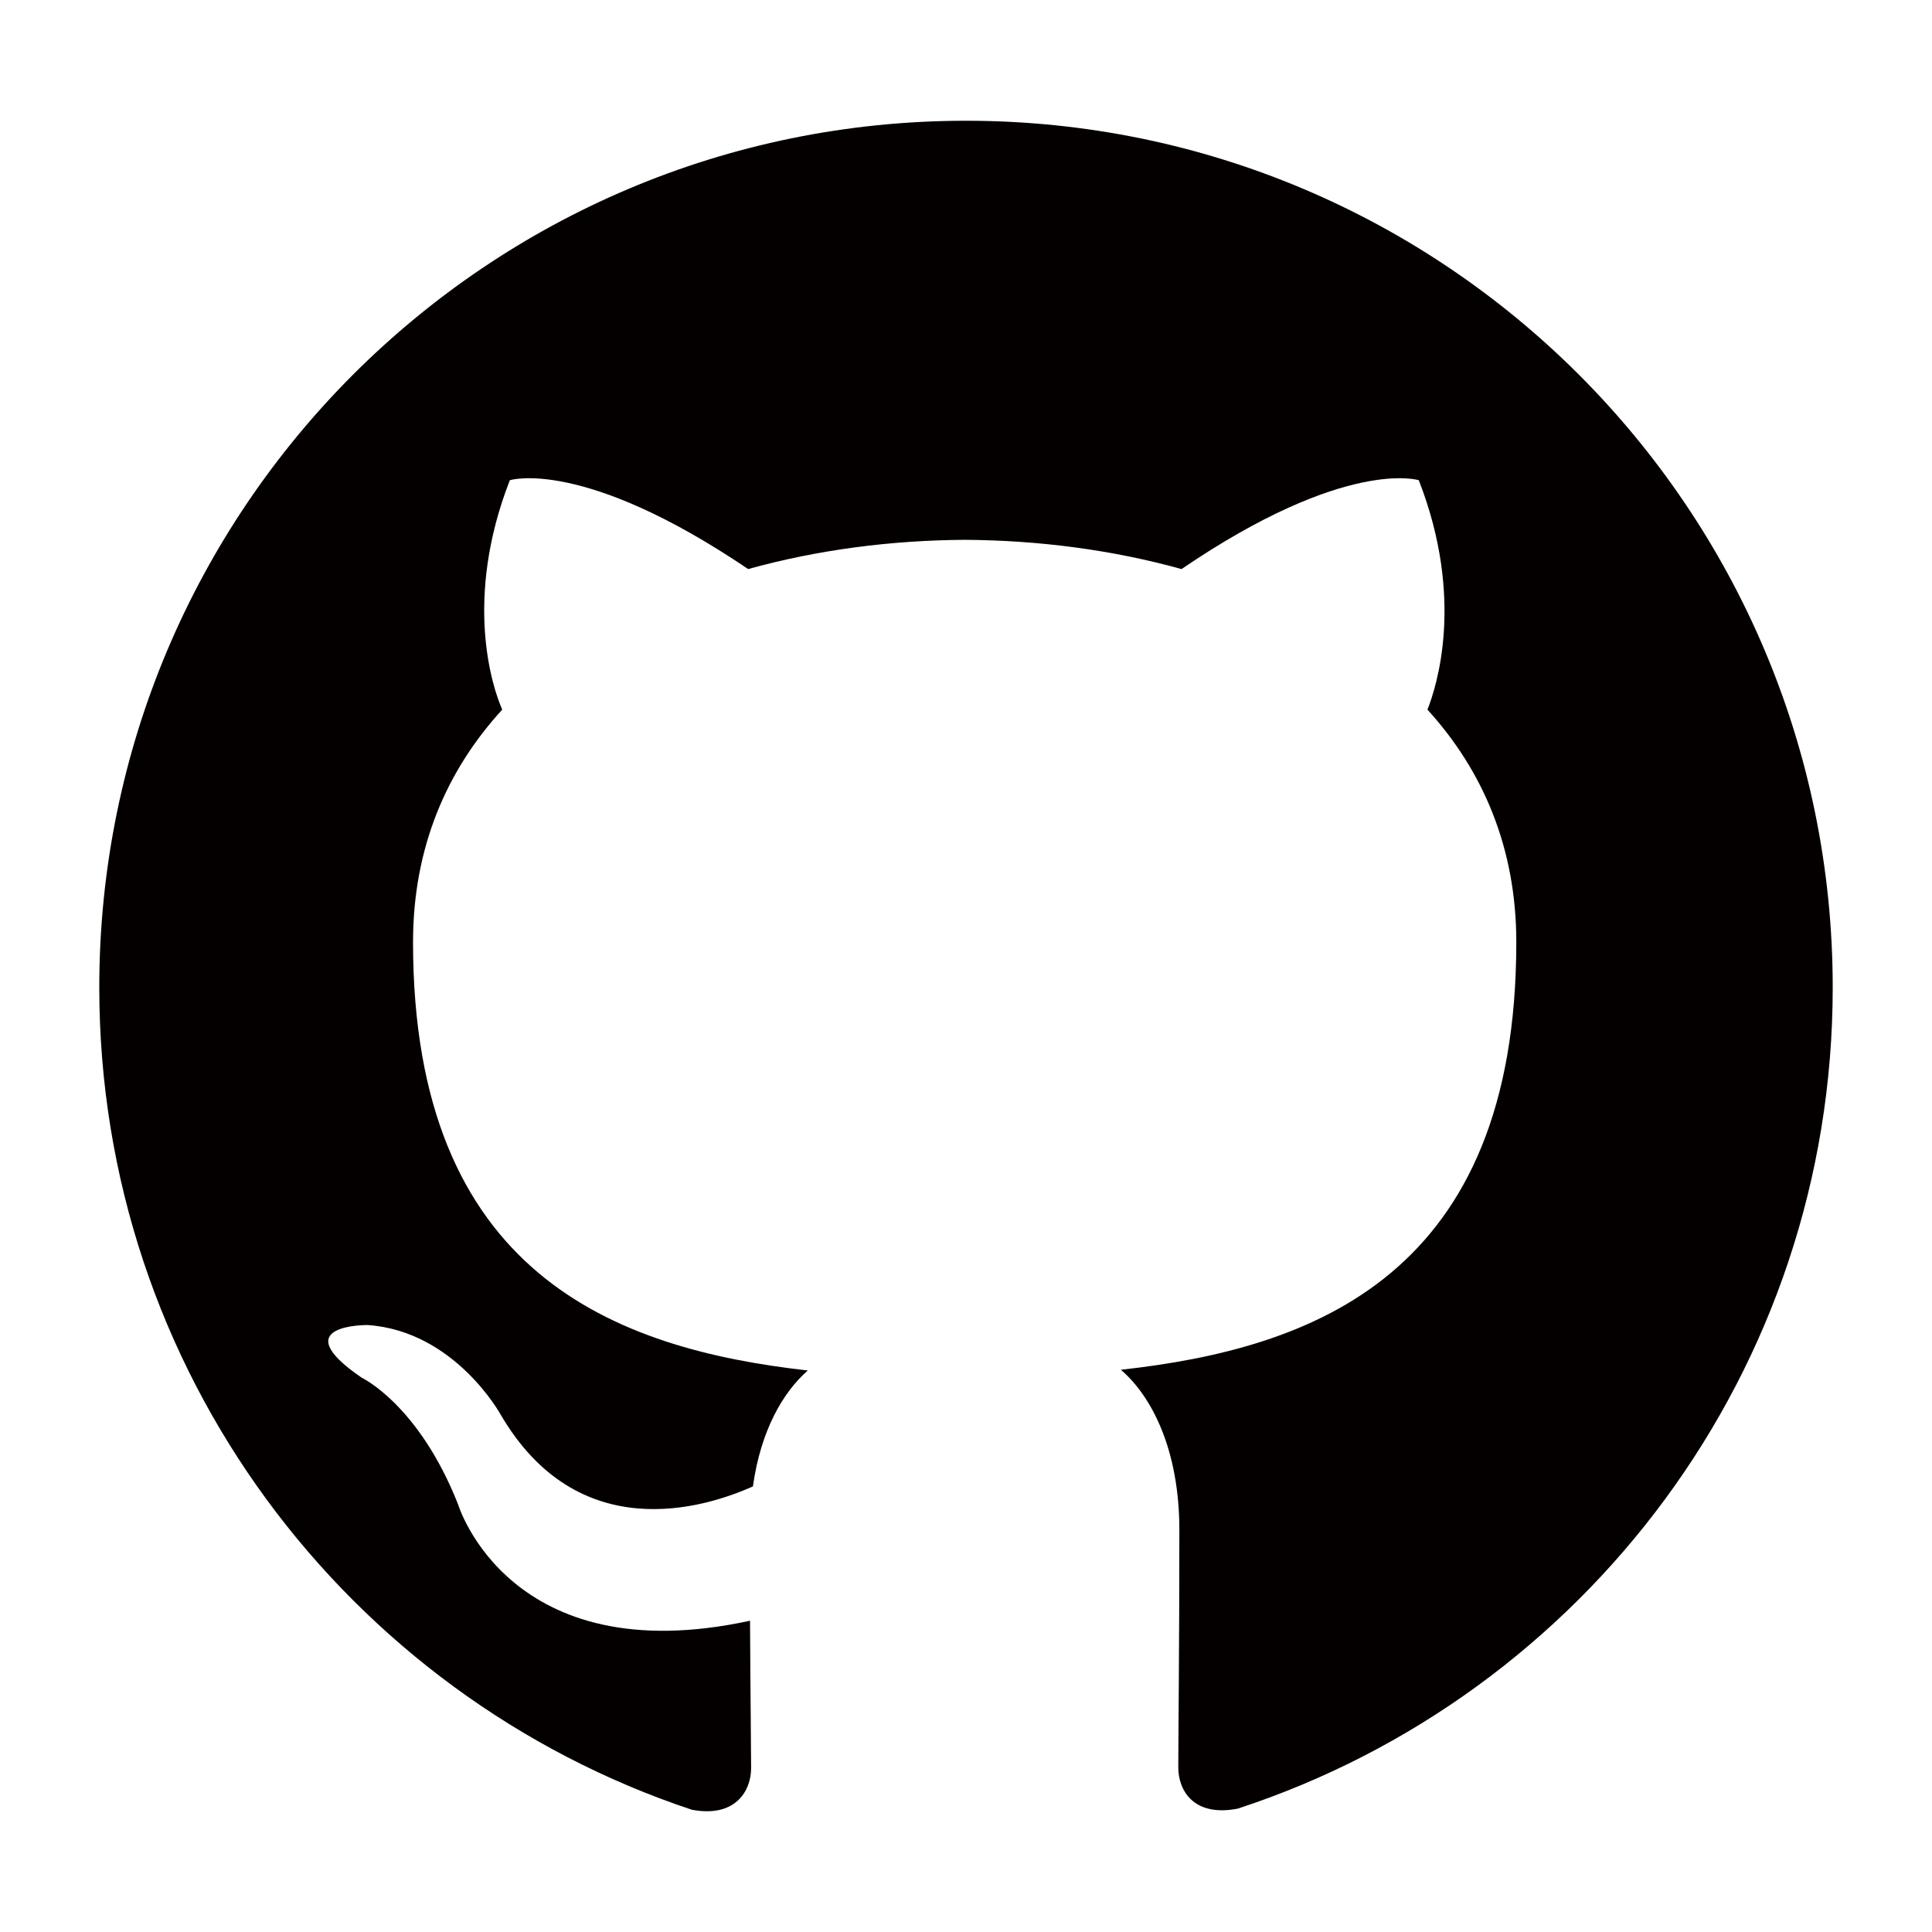
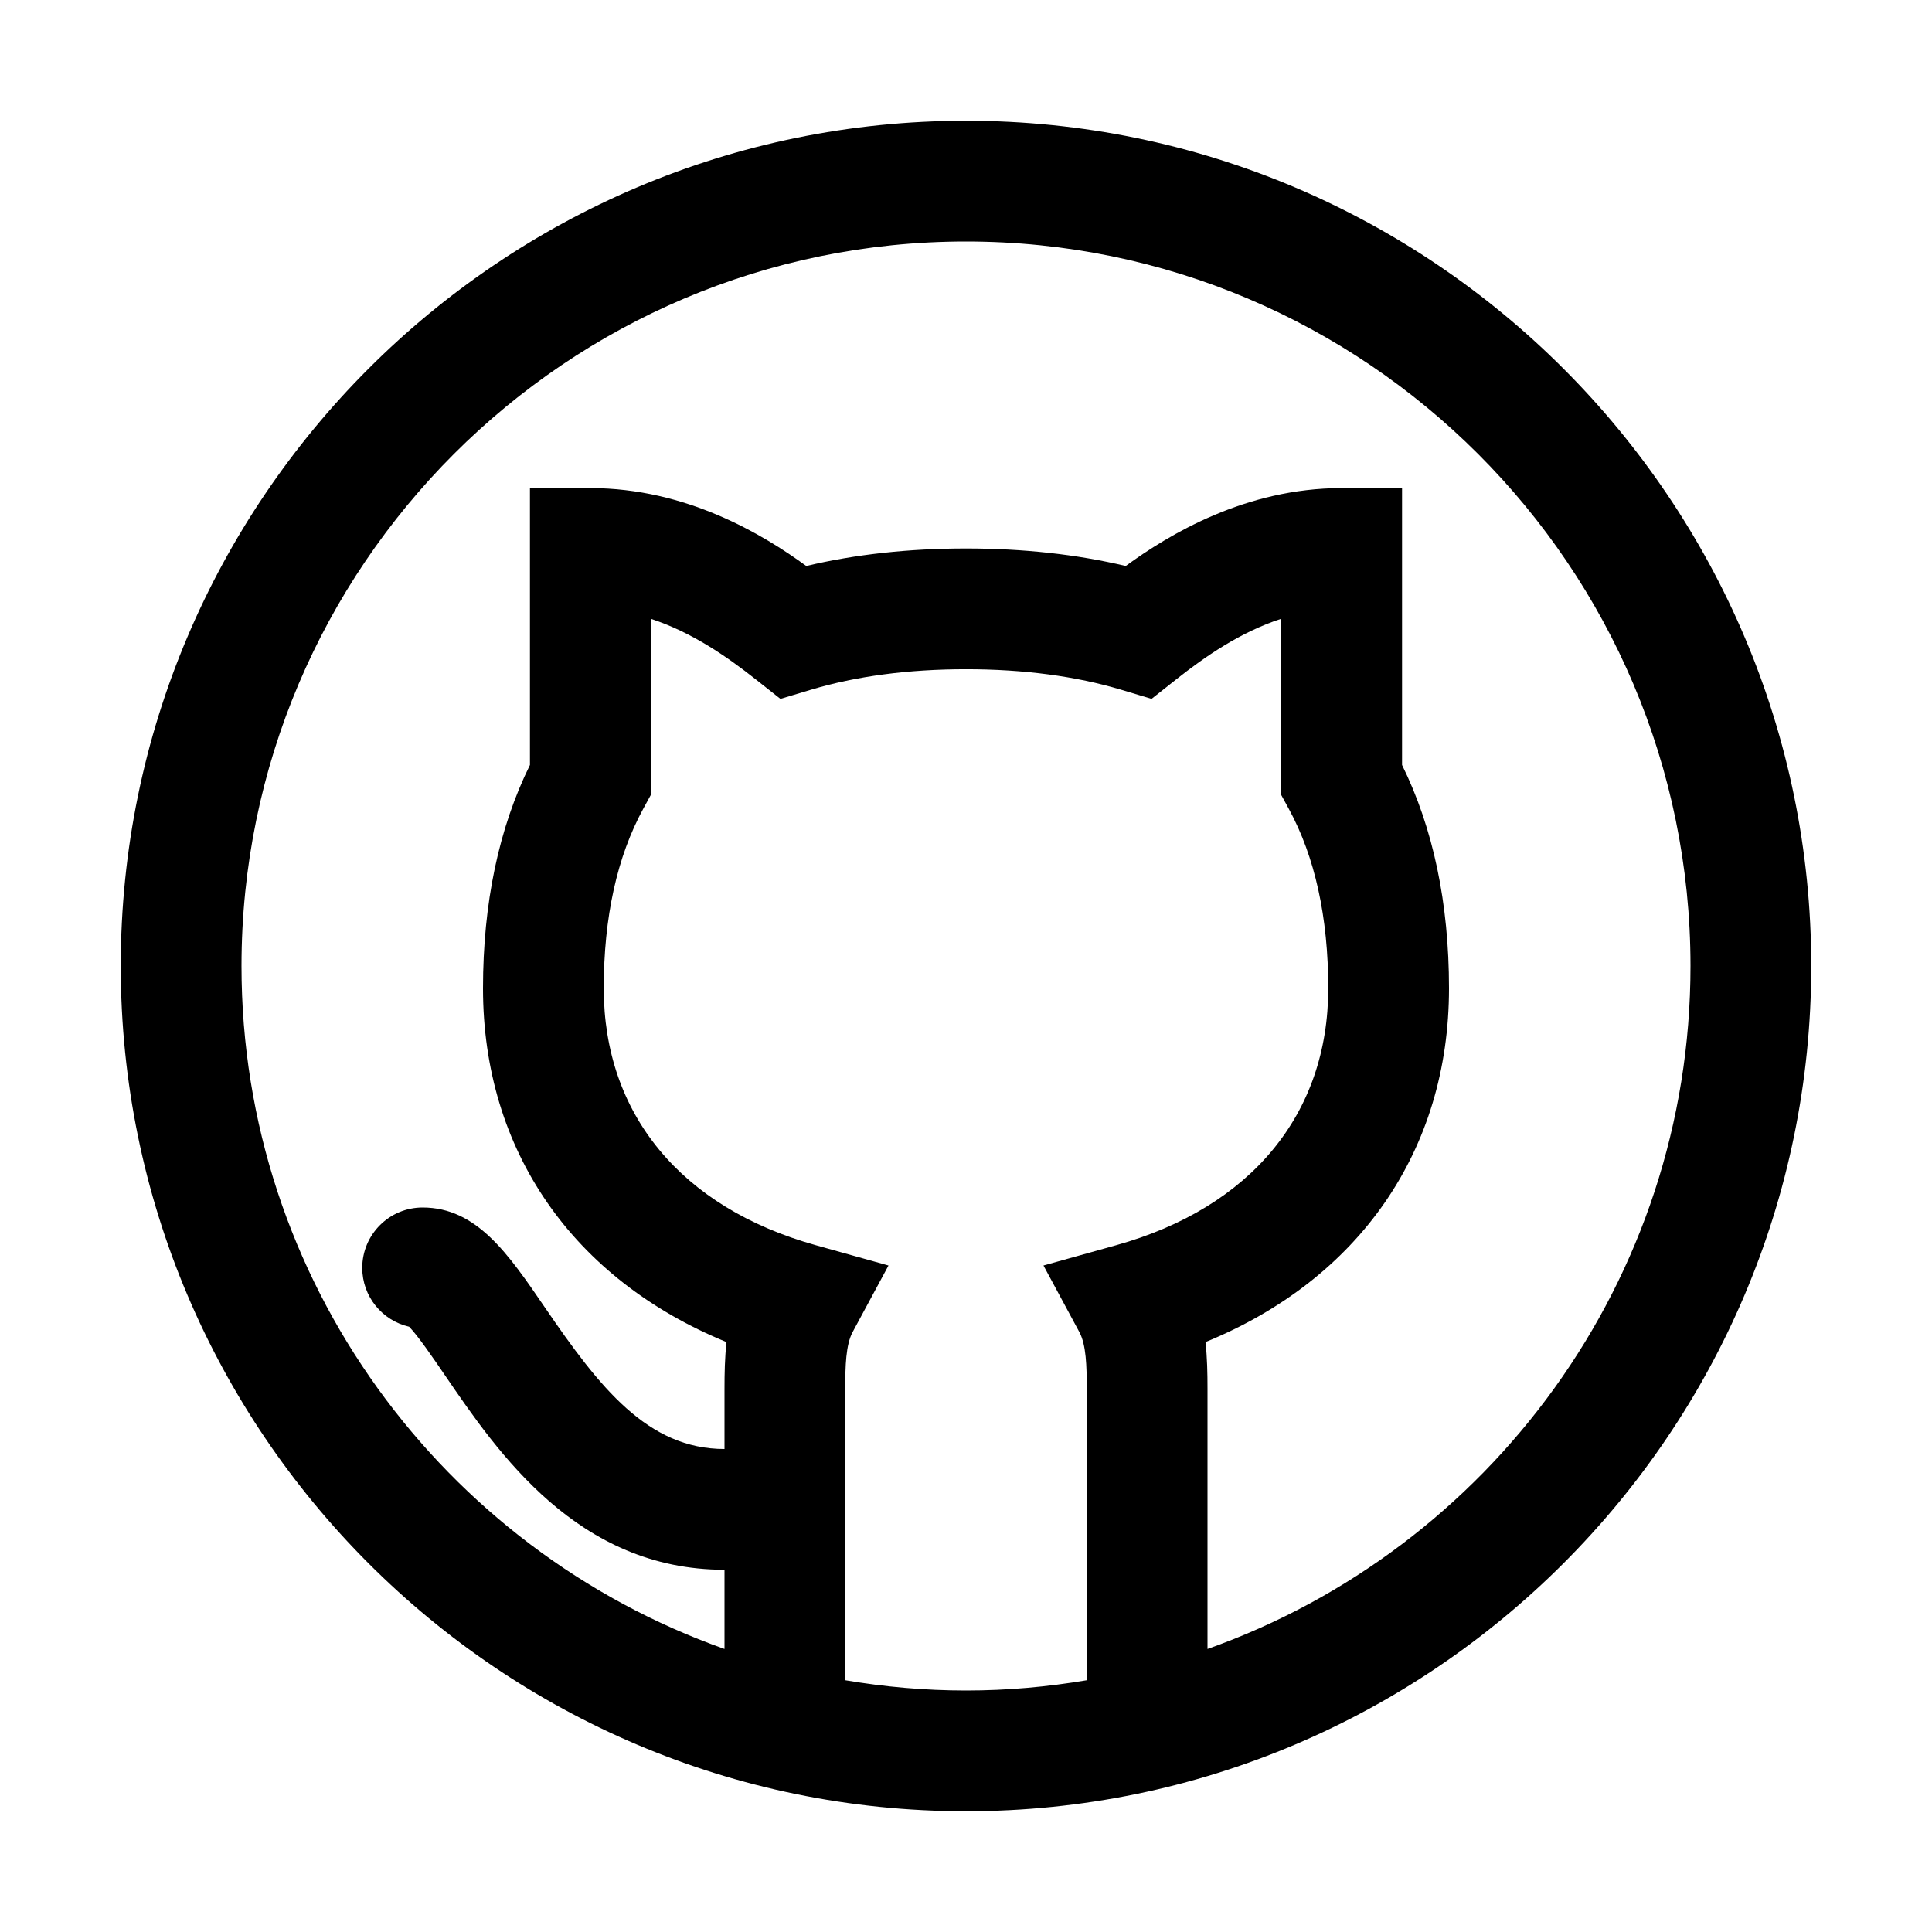
<svg xmlns="http://www.w3.org/2000/svg" version="1.1" id="圖層_1" x="0px" y="0px" viewBox="0 0 80 80" enable-background="new 0 0 80 80" xml:space="preserve">
-   <path fill="#040000" d="M40,5C20.172,5,4.111,21.069,4.111,40.889  c0,15.86,10.282,29.309,24.539,34.049c1.794,0.338,2.452-0.772,2.452-1.726  c0-0.852-0.03-3.11-0.045-6.101c-9.983,2.165-12.088-4.815-12.088-4.815  c-1.633-4.142-3.993-5.249-3.993-5.249c-3.251-2.225,0.251-2.18,0.251-2.18  c3.604,0.251,5.497,3.697,5.497,3.697c3.2,5.488,8.401,3.903,10.453,2.985  c0.323-2.321,1.247-3.903,2.273-4.8c-7.97-0.897-16.347-3.984-16.347-17.735  c0-3.918,1.391-7.118,3.694-9.63c-0.404-0.906-1.615-4.555,0.314-9.499  c0,0,3.006-0.963,9.869,3.679c2.871-0.799,5.922-1.193,8.972-1.211  c3.051,0.018,6.101,0.413,8.972,1.211c6.819-4.642,9.825-3.679,9.825-3.679  c1.929,4.944,0.718,8.592,0.359,9.499c2.288,2.512,3.679,5.712,3.679,9.63  c0,13.787-8.389,16.823-16.374,17.705c1.256,1.077,2.422,3.278,2.422,6.639  c0,4.803-0.045,8.661-0.045,9.828c0,0.942,0.628,2.064,2.467,1.705  c14.358-4.707,24.632-18.166,24.632-34.001C75.889,21.069,59.819,5,40,5" />
+   <path d="M40,5C20.701,5,5,20.701,5,40s15.701,35,35,35s35-15.701,35-35S59.299,5,40,5z M35,69.575V57.5  c0-0.936,0.023-1.819,0.307-2.345l1.484-2.753l-3.013-0.841  C28.2,50.003,25,46.127,25,40.926c0-2.949,0.551-5.452,1.638-7.441l0.306-0.56v-7.303  c1.705,0.554,3.172,1.579,4.351,2.51l1.021,0.807l1.247-0.374  C35.448,27.998,37.614,27.711,40,27.711s4.552,0.287,6.437,0.853l1.247,0.374l1.021-0.807  c1.179-0.931,2.646-1.957,4.351-2.51v7.303l0.306,0.56C54.449,35.474,55,37.977,55,40.926  c0,5.201-3.2,9.077-8.779,10.635l-3.013,0.841l1.484,2.753C44.977,55.681,45,56.564,45,57.5  v12.075C43.373,69.85,41.704,70,40,70S36.627,69.85,35,69.575z M50,68.28V57.5  c0-0.63-0.012-1.277-0.083-1.927C56.278,52.969,60,47.638,60,40.926  c0-3.527-0.654-6.635-1.944-9.25V20.211h-2.5c-3.977,0-7.151,1.92-8.942,3.225  C44.589,22.955,42.371,22.711,40,22.711s-4.589,0.244-6.614,0.725  c-1.791-1.305-4.965-3.225-8.942-3.225h-2.5V31.676C20.654,34.291,20,37.398,20,40.926  c0,6.712,3.722,12.043,10.083,14.647C30.012,56.223,30,56.87,30,57.5V60  c-3.182,0-5.173-2.545-7.445-5.872C21.042,51.913,19.735,50,17.5,50c-1.381,0-2.5,1.119-2.5,2.5  c0,1.188,0.829,2.183,1.941,2.437c0.366,0.373,1.004,1.307,1.485,2.012  C20.616,60.155,23.925,65,30,65v3.28C18.361,64.152,10,53.036,10,40c0-16.542,13.458-30,30-30  s30,13.458,30,30C70,53.036,61.639,64.152,50,68.28z" />
</svg>
